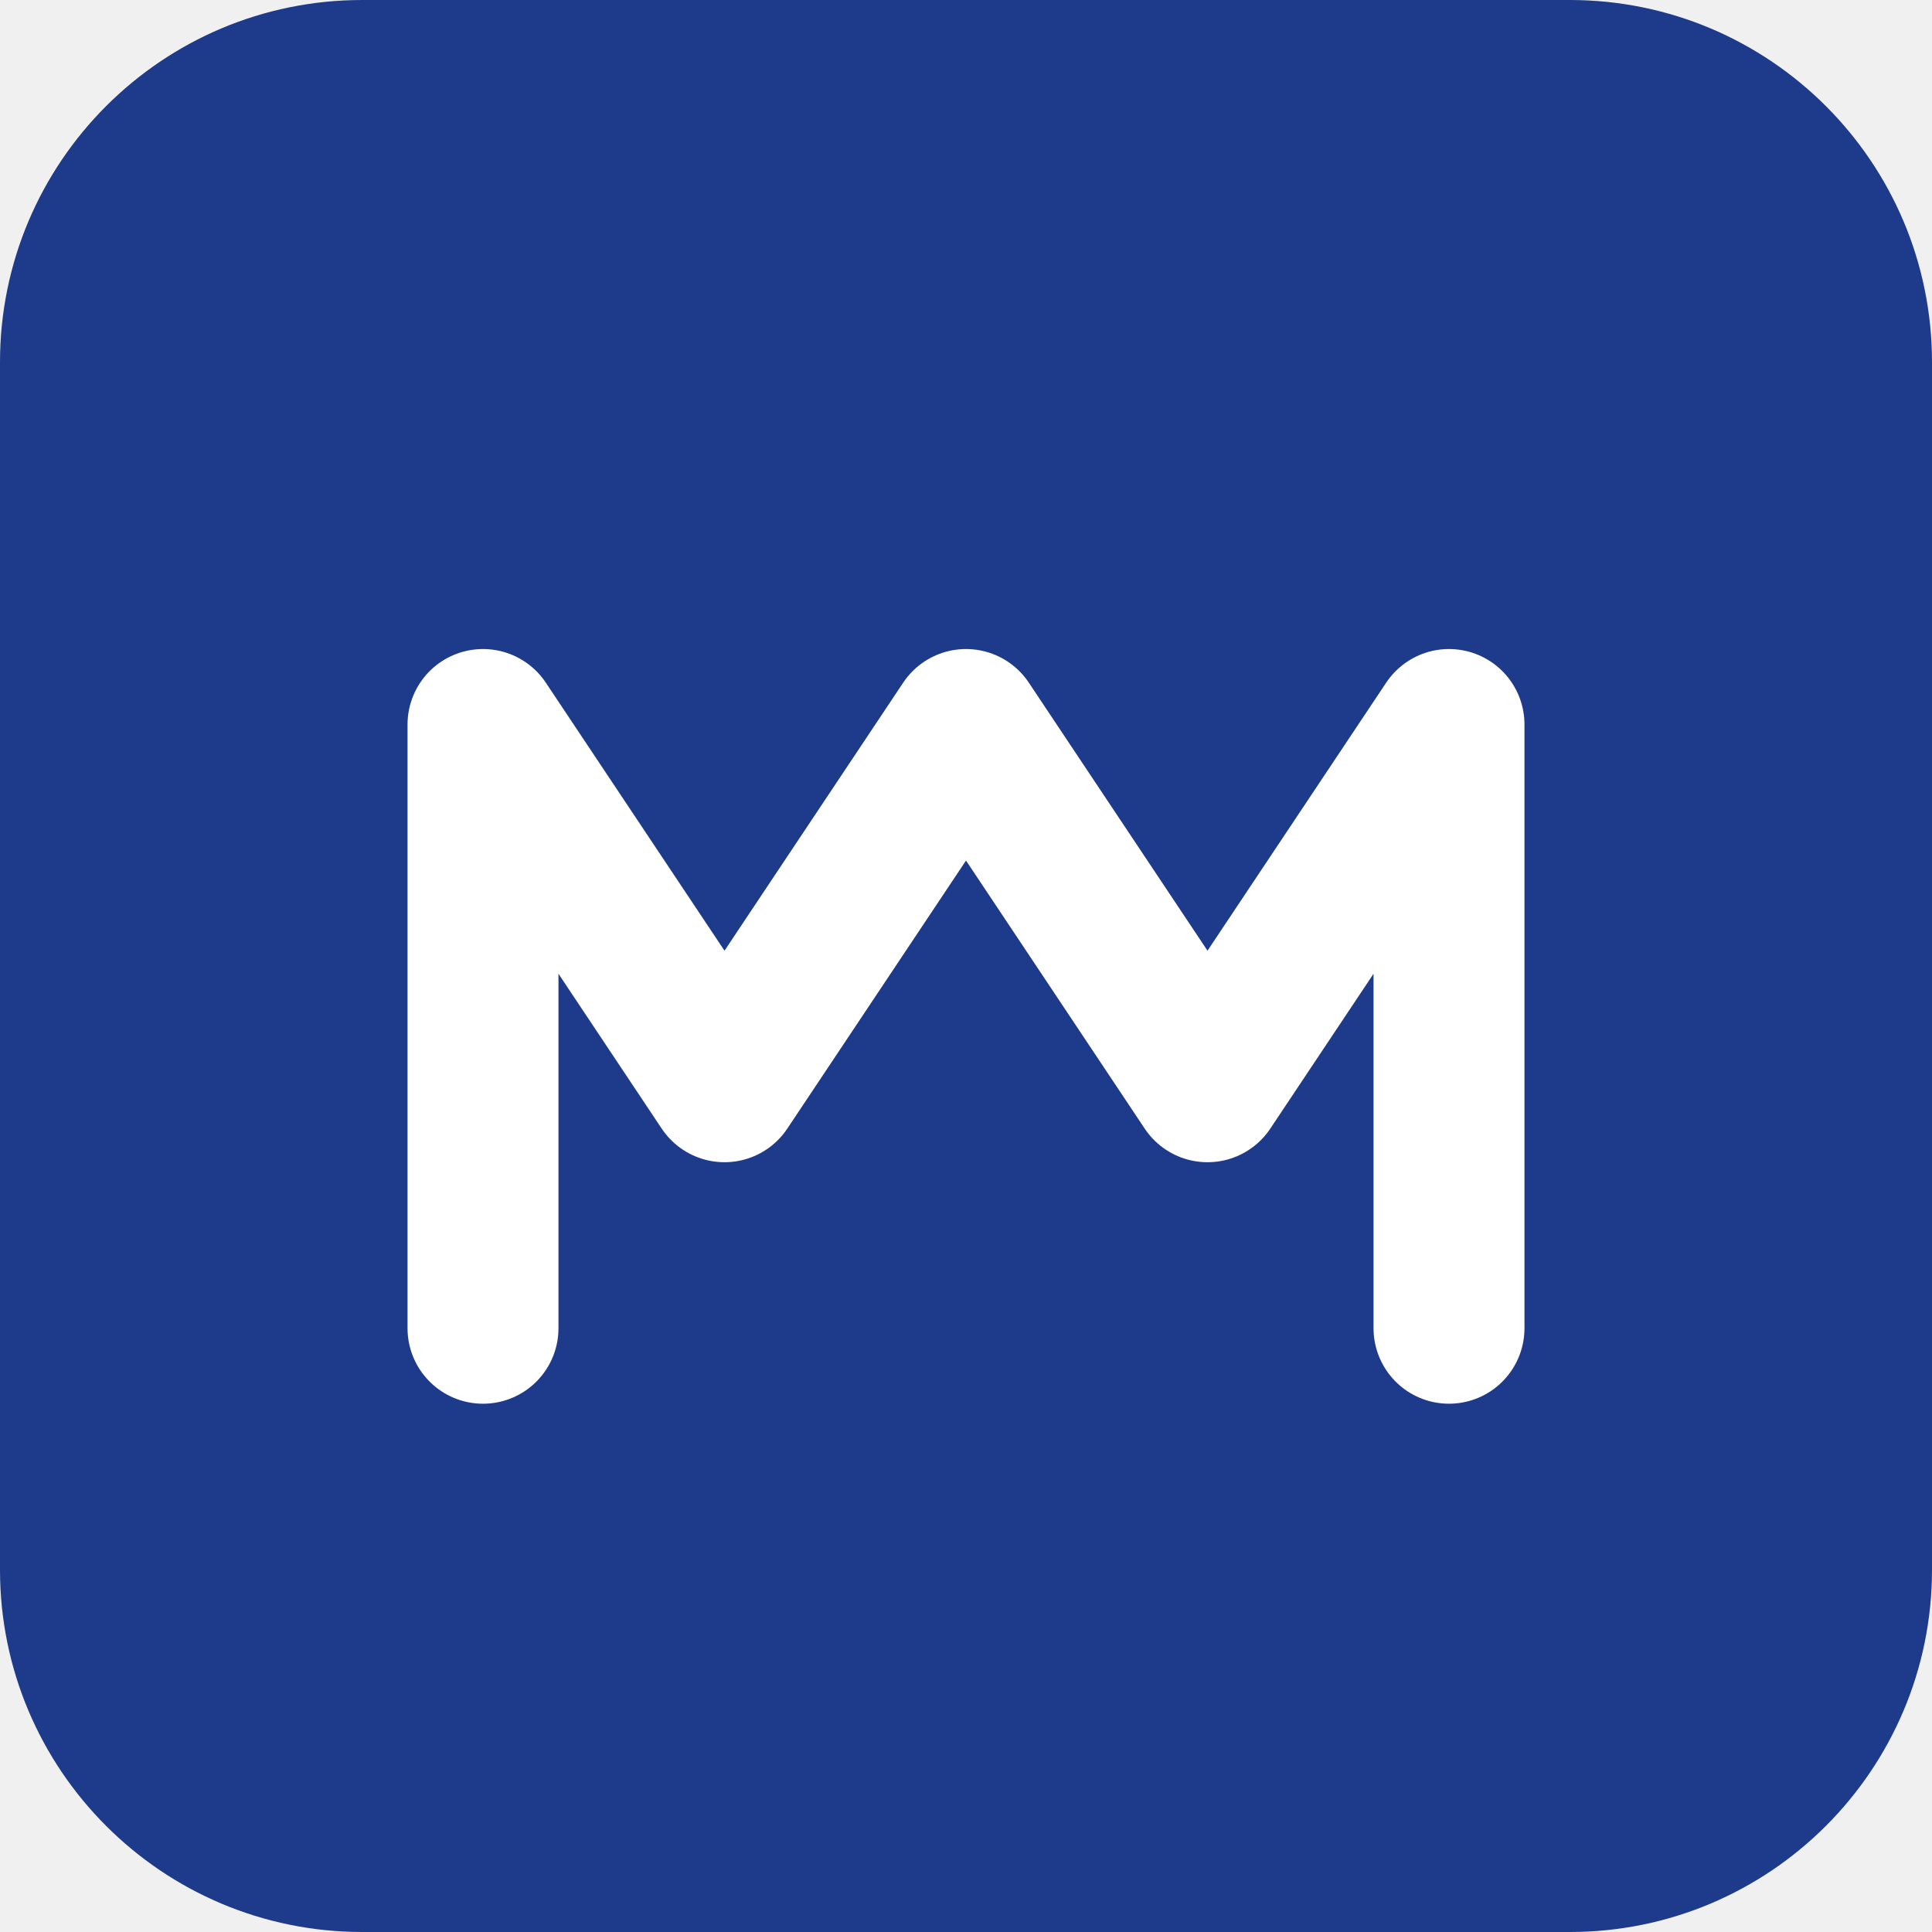
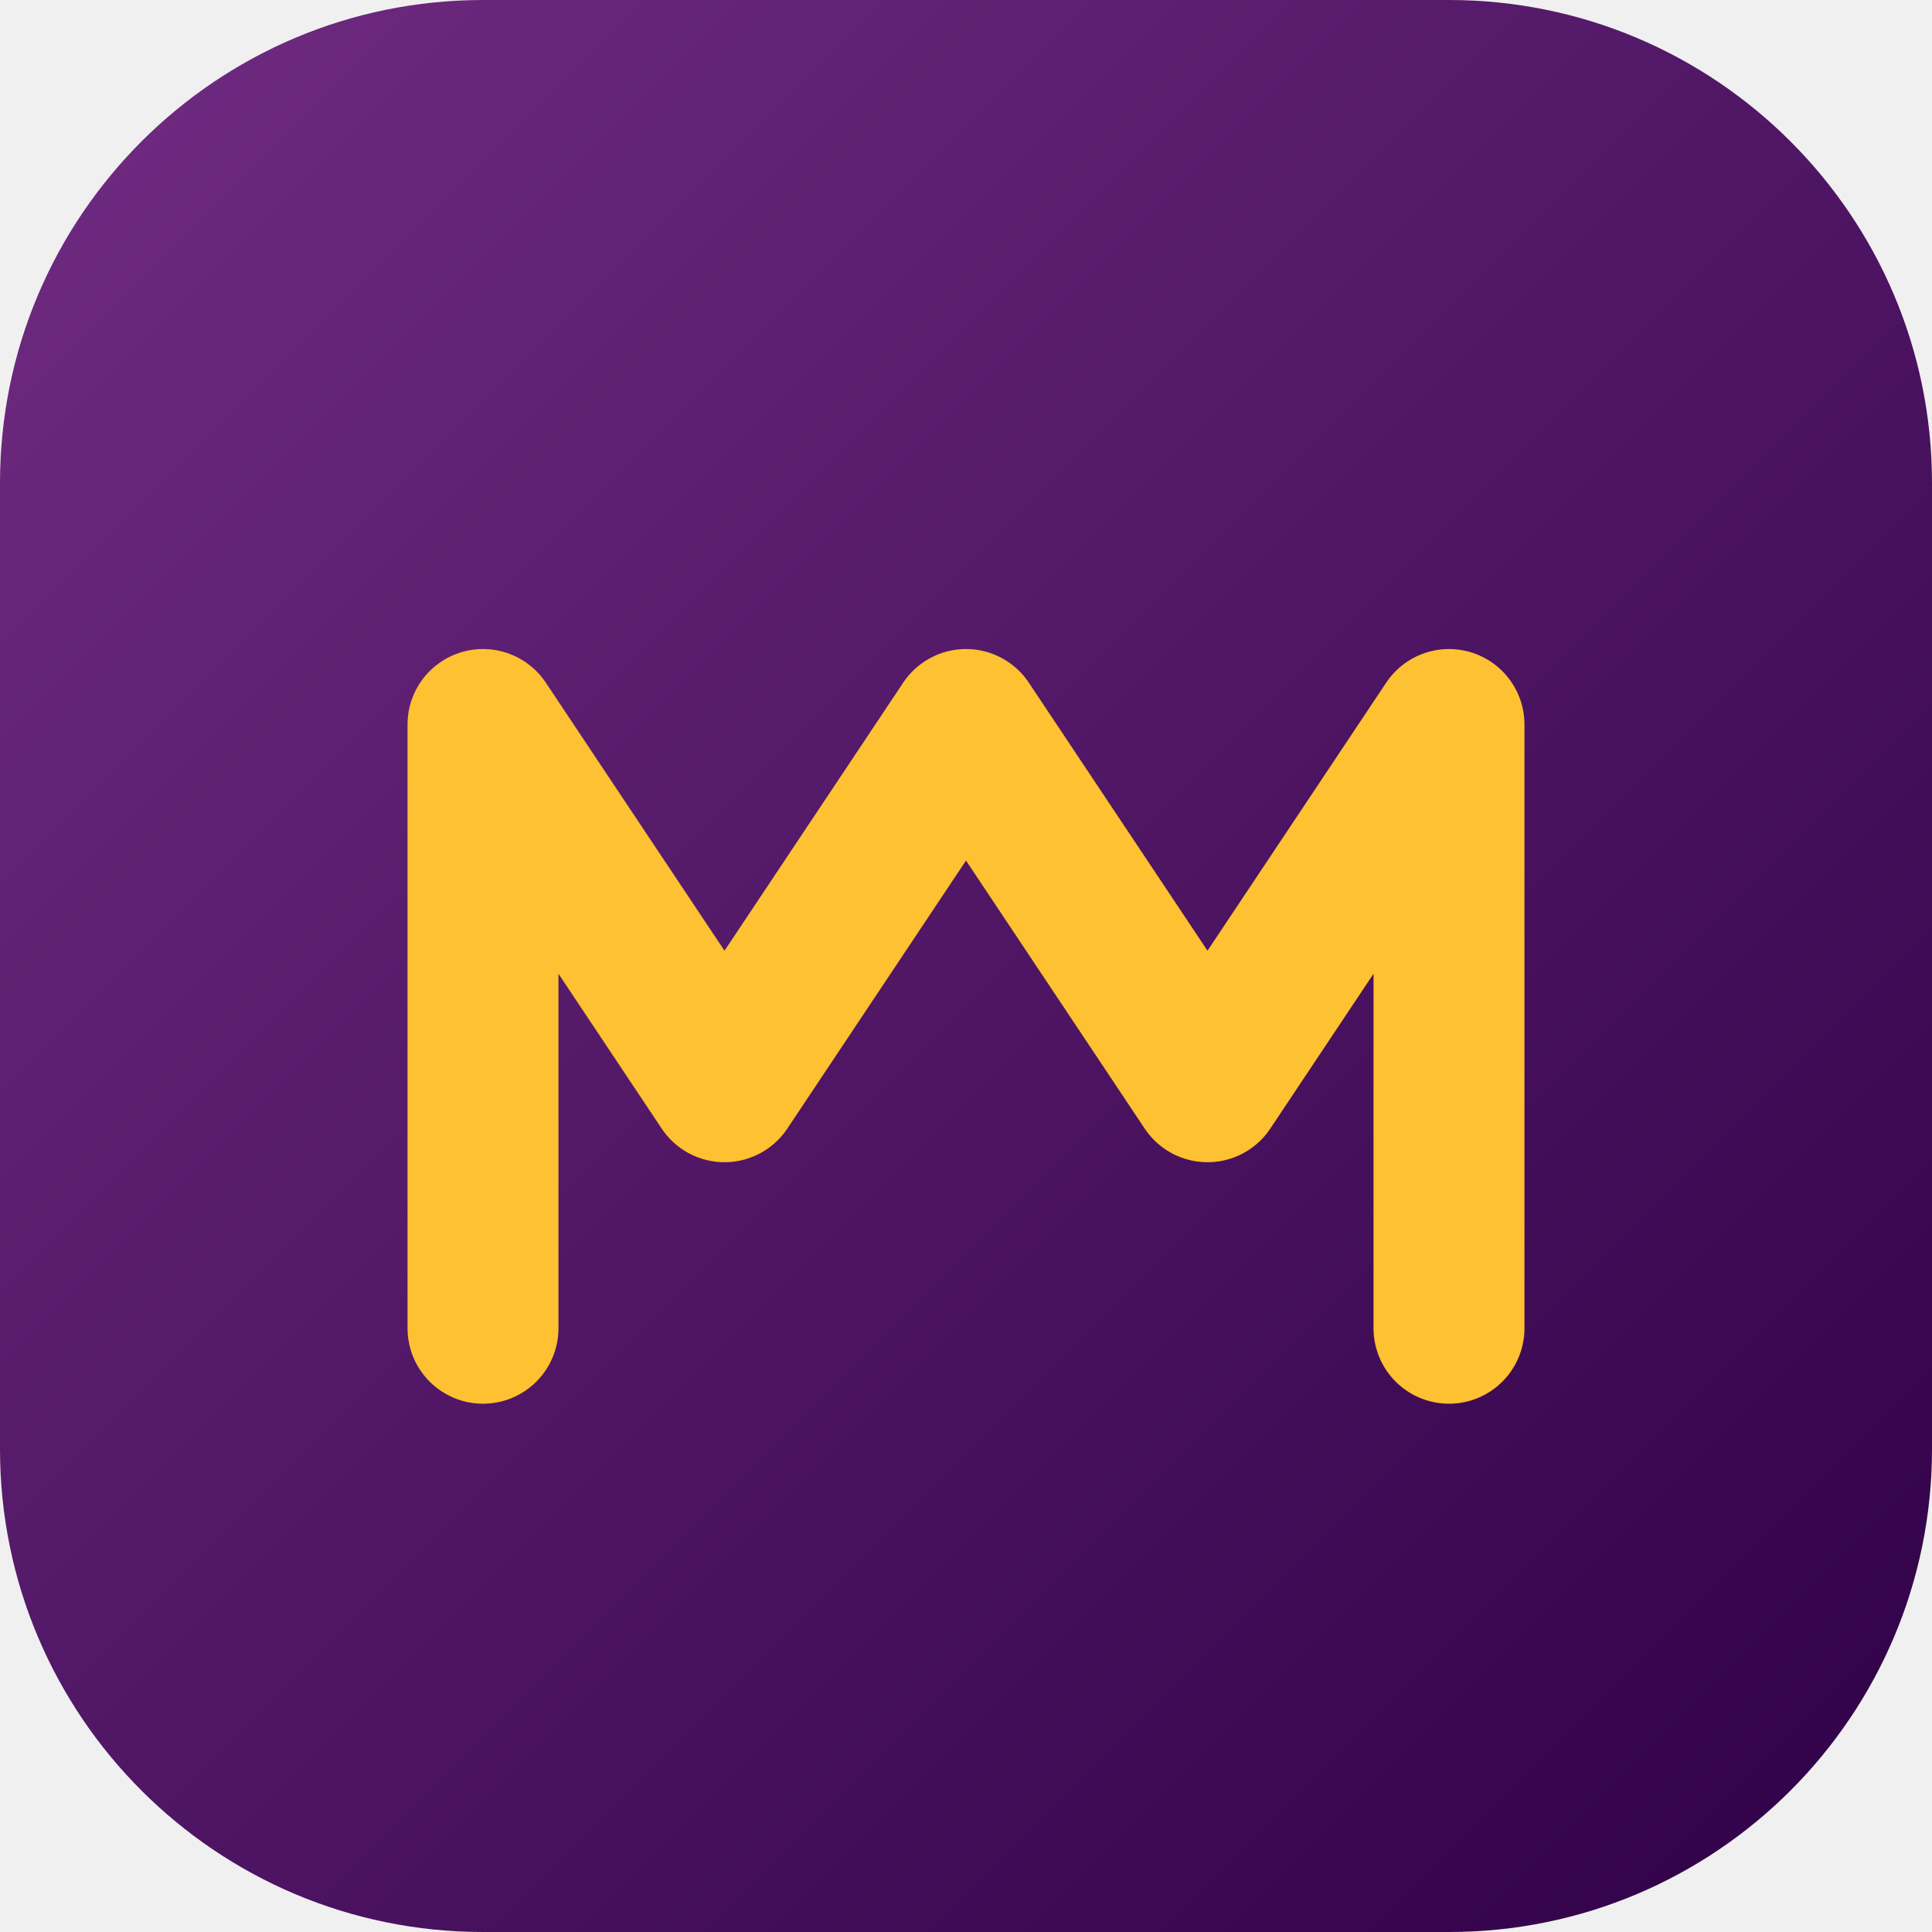
<svg xmlns="http://www.w3.org/2000/svg" viewBox="0 0 32 32">
-   <rect width="32" height="32" rx="6" fill="#1e3a8a" />
-   <path d="M8 22V12l4 6 4-6 4 6 4-6v10" fill="none" stroke="#fff" stroke-width="2.5" stroke-linecap="round" stroke-linejoin="round" />
+   <defs>
+     <linearGradient id="g" x1="0" y1="0" x2="1" y2="1">
+       <stop offset="0" stop-color="#712c83" />
+       <stop offset="1" stop-color="#2e0046" />
+     </linearGradient>
+   </defs>
+   <rect width="32" height="32" rx="8" fill="url(#g)" />
+   <path d="M8 22V12l4 6 4-6 4 6 4-6v10" fill="none" stroke="#fdc131" stroke-width="2.5" stroke-linecap="round" stroke-linejoin="round" />
</svg>
